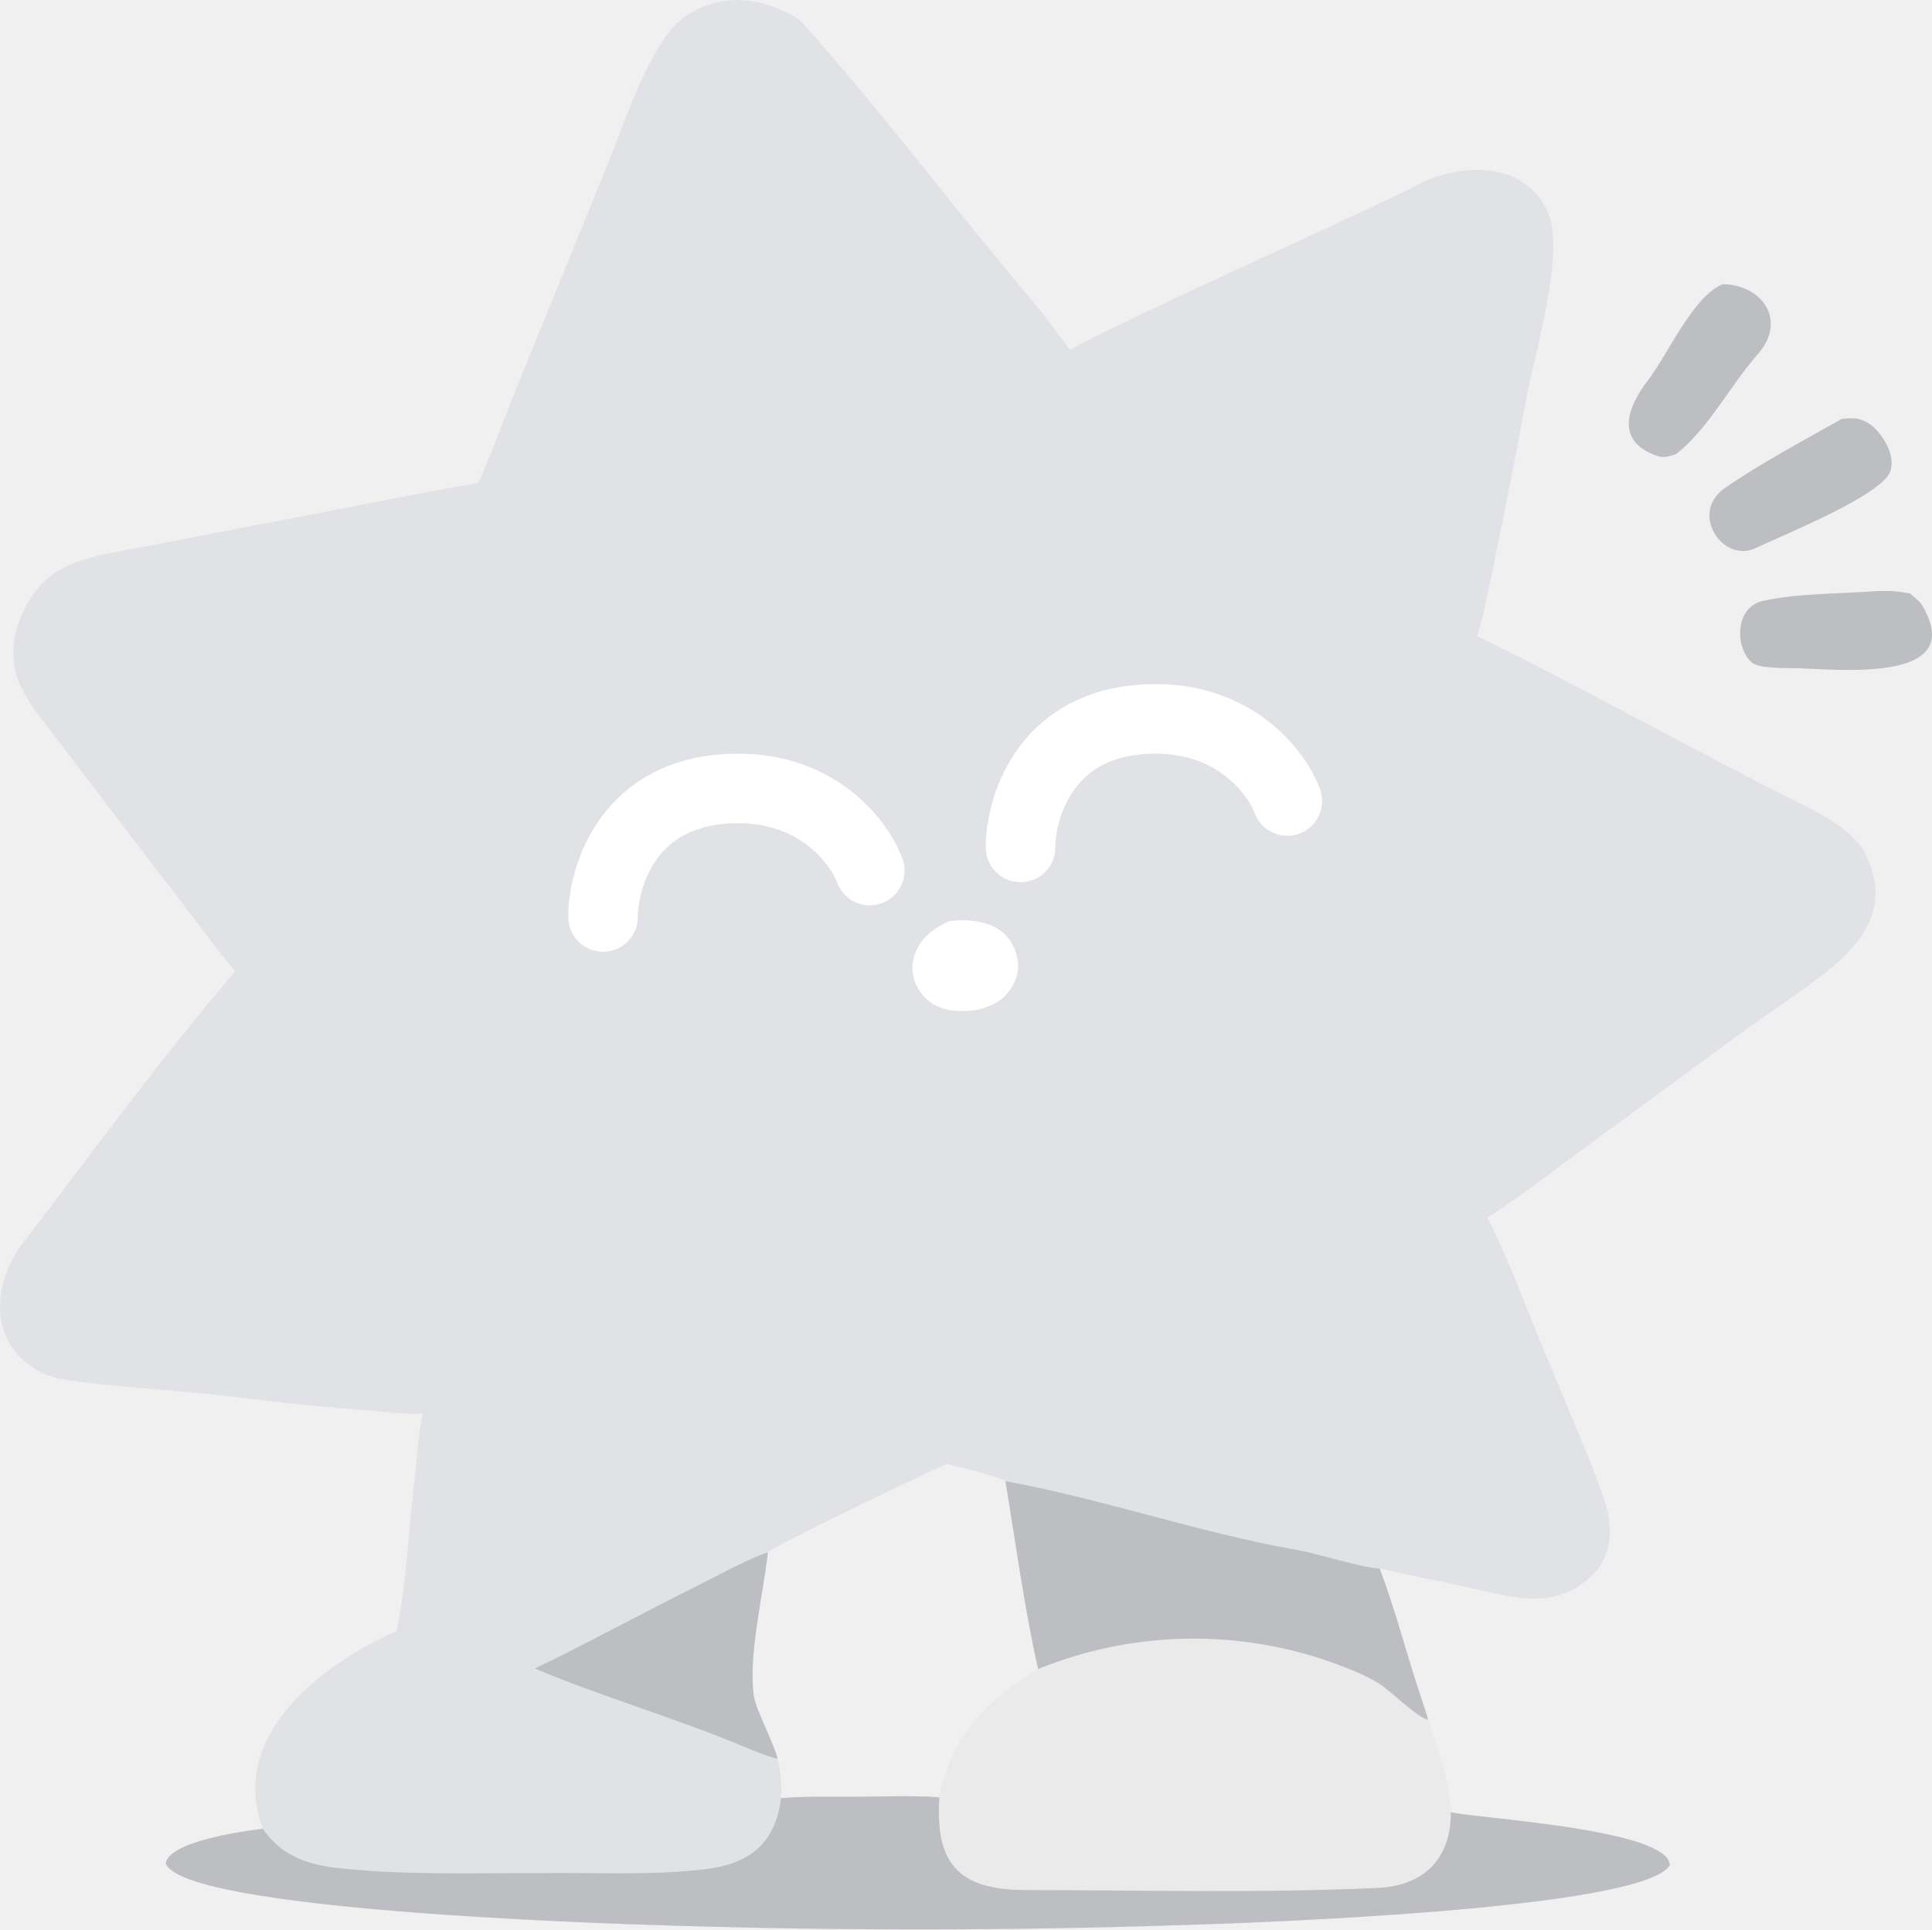
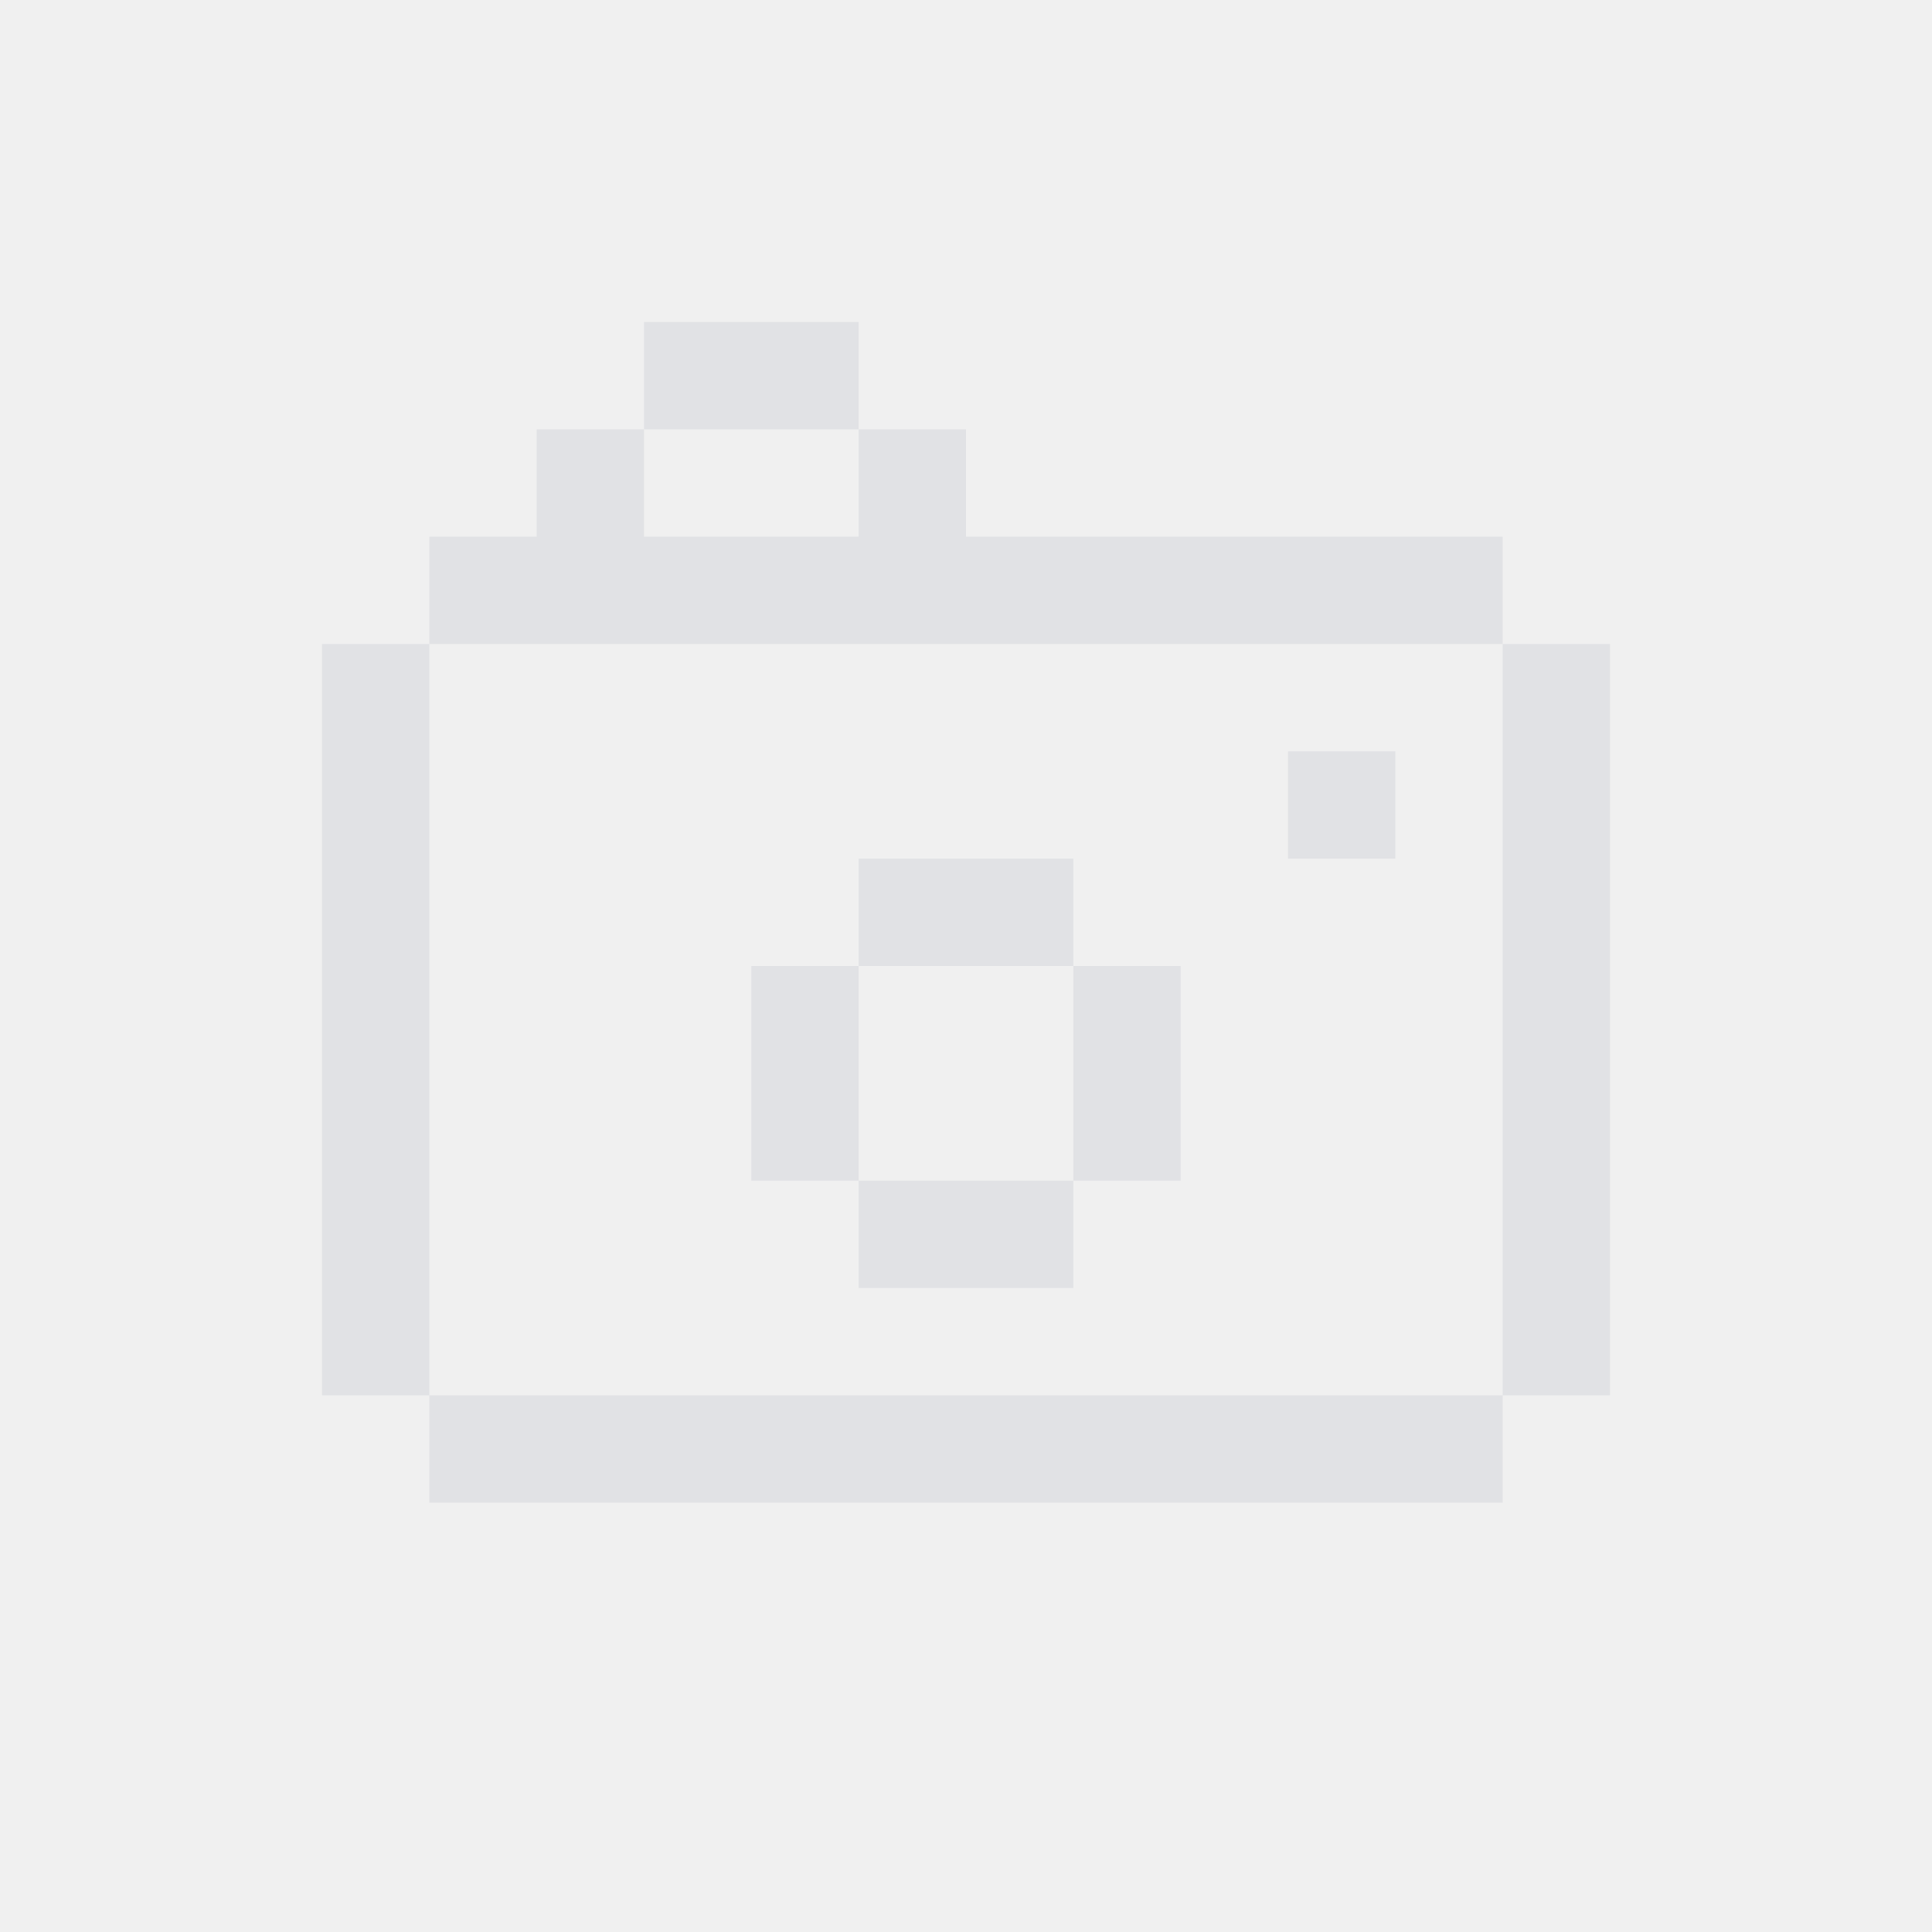
- <svg xmlns="http://www.w3.org/2000/svg" preserveAspectRatio="none" overflow="visible" style="display: block;" width="83.296" height="83.204" viewBox="0 0 83.296 83.204" fill="none">
-   <g id="Frame 2147232269">
-     <path id="Vector" d="M20.612 20.83C21.14 19.73 21.788 17.903 22.278 16.706L26.222 7.026C26.913 5.325 28.039 1.805 29.464 0.763C30.344 0.125 31.445 -0.128 32.515 0.061C33.067 0.154 34.234 0.581 34.61 1.002C37.858 4.634 40.821 8.575 43.961 12.312C44.706 13.198 45.459 14.155 46.133 15.097C46.45 14.913 46.771 14.739 47.098 14.574C51.62 12.338 56.28 10.314 60.846 8.117C62.706 7.018 65.703 6.812 66.739 9.163C67.492 10.872 66.183 15.226 65.813 17.134C65.373 19.524 64.906 21.909 64.412 24.288C64.247 25.072 63.938 26.733 63.679 27.427C68.453 29.766 73.129 32.423 77.894 34.789C78.734 35.206 79.956 35.927 80.394 36.771C82.002 39.871 79.123 41.688 76.958 43.212C75.762 44.053 74.574 44.907 73.397 45.774L67.54 50.077C66.636 50.742 65.042 51.978 64.124 52.5C65.089 54.372 65.982 56.901 66.838 58.875C67.606 60.797 68.483 62.673 69.15 64.633C69.643 66.083 69.491 67.43 68.152 68.346C66.617 69.396 64.897 68.803 63.242 68.445L59.487 67.648C60.157 69.432 60.643 71.327 61.245 73.137C61.354 73.464 61.482 73.831 61.569 74.16C62.015 75.693 62.437 76.528 62.551 78.15L62.647 78.17C64.016 78.44 71.972 78.908 71.99 80.438C70.836 82.366 53.642 82.94 50.816 83.022C43.483 83.26 36.145 83.264 28.812 83.034C26.019 82.951 7.986 82.387 7.146 80.365C7.279 79.404 10.501 78.964 11.333 78.864C9.819 74.838 13.888 71.754 17.098 70.336C17.537 68.276 17.636 65.656 17.904 63.536C18.006 62.734 18.028 61.717 18.239 60.962C17.317 60.995 16.307 60.853 15.377 60.784C13.354 60.635 11.396 60.395 9.382 60.161C7.16 59.903 4.821 59.834 2.612 59.459C2.052 59.364 1.553 59.111 1.117 58.75C0.467 58.221 0.066 57.447 0.009 56.611C-0.067 55.577 0.354 54.433 0.977 53.619C3.96 49.728 6.958 45.601 10.147 41.884C9.531 41.19 8.809 40.184 8.229 39.429C7.125 38.006 6.03 36.575 4.945 35.138C3.877 33.727 2.794 32.33 1.725 30.92C1.268 30.318 0.773 29.577 0.636 28.824C0.429 27.682 0.772 26.608 1.409 25.664C2.493 24.058 4.461 23.925 6.205 23.578L10.881 22.674C14.161 22.071 17.304 21.395 20.612 20.83ZM33.106 66.944C32.899 68.806 32.248 71.412 32.5 73.143C32.581 73.703 33.362 75.179 33.524 75.841C33.65 76.348 33.719 77.024 33.67 77.546C34.65 77.451 36.097 77.492 37.114 77.482C38.132 77.473 39.516 77.425 40.501 77.511C40.912 75.351 42.179 73.634 44.032 72.468C44.29 72.306 44.515 72.156 44.76 71.974C44.199 69.544 43.76 66.364 43.349 63.872C42.915 63.618 41.393 63.276 40.823 63.134C40.072 63.433 33.385 66.654 33.106 66.944Z" fill="#E1E2E5" />
-     <path id="Vector_2" d="M43.349 63.872C47.465 64.621 51.7 66.093 55.862 66.83C56.984 67.028 58.402 67.534 59.487 67.648C60.157 69.432 60.643 71.327 61.245 73.137C61.354 73.464 61.482 73.831 61.569 74.16C62.015 75.693 62.437 76.528 62.551 78.15L62.647 78.17C64.016 78.44 71.972 78.908 71.99 80.438C70.836 82.366 53.642 82.94 50.816 83.022C43.483 83.26 36.145 83.264 28.812 83.034C26.019 82.951 7.986 82.387 7.146 80.365C7.279 79.404 10.501 78.964 11.333 78.864C11.357 78.901 11.383 78.938 11.409 78.974C12.162 80.006 13.245 80.405 14.49 80.548C17.309 80.873 20.31 80.763 23.166 80.778C25.567 80.734 28.011 80.894 30.398 80.607C32.336 80.374 33.434 79.485 33.67 77.546C34.65 77.451 36.097 77.492 37.114 77.482C38.132 77.473 39.516 77.425 40.501 77.511C40.912 75.351 42.179 73.634 44.032 72.468C44.29 72.306 44.515 72.156 44.76 71.974C44.199 69.544 43.76 66.364 43.349 63.872Z" fill="#EAEAEA" />
-     <path id="Vector_3" d="M33.67 77.546C34.65 77.451 36.097 77.492 37.114 77.482C38.132 77.473 39.516 77.425 40.501 77.511C40.313 80.32 41.288 81.502 44.2 81.506C49.234 81.513 54.367 81.645 59.391 81.416C61.36 81.326 62.562 80.188 62.551 78.15L62.647 78.17C64.016 78.44 71.972 78.908 71.99 80.438C70.836 82.366 53.642 82.94 50.816 83.022C43.483 83.26 36.145 83.264 28.812 83.034C26.019 82.951 7.986 82.387 7.146 80.365C7.279 79.404 10.501 78.964 11.333 78.864C11.357 78.901 11.383 78.938 11.409 78.974C12.162 80.006 13.245 80.405 14.49 80.548C17.309 80.873 20.31 80.763 23.166 80.778C25.567 80.734 28.011 80.894 30.398 80.607C32.336 80.374 33.434 79.485 33.67 77.546Z" fill="#BCBEC2" />
-     <path id="Vector_4" d="M43.349 63.872C47.465 64.621 51.7 66.093 55.862 66.83C56.984 67.028 58.402 67.534 59.487 67.648C60.157 69.432 60.643 71.327 61.245 73.137C61.354 73.464 61.482 73.831 61.569 74.16C61.083 74.062 59.936 72.888 59.421 72.579C59.035 72.347 58.796 72.239 58.376 72.058C54.027 70.228 49.131 70.198 44.76 71.974C44.199 69.544 43.76 66.364 43.349 63.872Z" fill="#BCBEC2" />
-     <path id="Vector_5" d="M23.058 71.953C25.356 70.848 27.578 69.626 29.856 68.49C30.579 68.129 32.401 67.147 33.106 66.944C32.899 68.806 32.248 71.412 32.5 73.143C32.581 73.703 33.362 75.179 33.524 75.841C33.111 75.768 32.208 75.378 31.764 75.195C28.926 74.03 25.869 73.136 23.058 71.953Z" fill="#BCBEC2" />
-     <path id="Vector_6" d="M40.921 39.719C42.138 39.584 43.462 39.824 43.83 41.187C43.955 41.636 43.892 42.116 43.656 42.517C43.294 43.137 42.788 43.38 42.133 43.552C41.108 43.691 40.1 43.578 39.548 42.565C39.323 42.151 39.277 41.664 39.422 41.216C39.667 40.432 40.237 40.066 40.921 39.719Z" fill="white" />
-     <path id="Vector_7" d="M79.41 18.062C79.666 18.039 79.937 18.01 80.187 18.083C80.693 18.233 81.047 18.648 81.299 19.091C81.506 19.456 81.631 19.896 81.503 20.31C81.181 21.349 76.833 23.088 75.699 23.633C74.263 24.316 72.823 22.114 74.364 21.049C75.964 19.944 77.715 19.023 79.41 18.062Z" fill="#BCBEC2" />
-     <path id="Vector_8" d="M74.279 12.254C75.948 12.279 77.092 13.803 75.77 15.291C74.632 16.573 73.629 18.53 72.256 19.585C71.978 19.674 71.732 19.767 71.445 19.658C69.653 19.05 70.118 17.613 71.038 16.418C71.896 15.305 73.002 12.758 74.279 12.254Z" fill="#BCBEC2" />
-     <path id="Vector_9" d="M80.912 25.49C81.533 25.474 81.737 25.484 82.349 25.592C82.428 25.66 82.777 25.953 82.811 26.008C85.055 29.619 78.877 28.818 77.303 28.813C76.899 28.809 75.762 28.831 75.495 28.543C74.776 27.841 74.833 26.179 75.989 25.918C77.511 25.574 79.329 25.613 80.912 25.49Z" fill="#BCBEC2" />
-     <path id="Vector 271" d="M26 39.542C26 37.875 27 34.442 31 34.042C35 33.642 37 36.209 37.5 37.542" stroke-width="3" stroke-linecap="round" stroke="white" />
-     <path id="Vector 272" d="M44 36.542C44 34.875 45 31.442 49 31.042C53 30.642 55 33.209 55.5 34.542" stroke-width="3" stroke-linecap="round" stroke="white" />
-   </g>
+ <svg xmlns="http://www.w3.org/2000/svg" width="72" height="72" viewBox="0 0 72 72" fill="none">
+   <path d="M24 12h8v4h-8zM20 16h4v4h-4zM32 16h4v4h-4zM16 20h40v4h-40zM12 24h4v4h-4zM56 24h4v4h-4zM12 28h4v4h-4zM48 28h4v4h-4zM56 28h4v4h-4zM12 32h4v4h-4zM32 32h8v4h-8zM56 32h4v4h-4zM12 36h4v4h-4zM28 36h4v4h-4zM40 36h4v4h-4zM56 36h4v4h-4zM12 40h4v4h-4zM28 40h4v4h-4zM40 40h4v4h-4zM56 40h4v4h-4zM12 44h4v4h-4zM32 44h8v4h-8zM56 44h4v4h-4zM12 48h4v4h-4zM56 48h4v4h-4zM16 52h40v4h-40z" fill="#E1E2E5" />
</svg>
